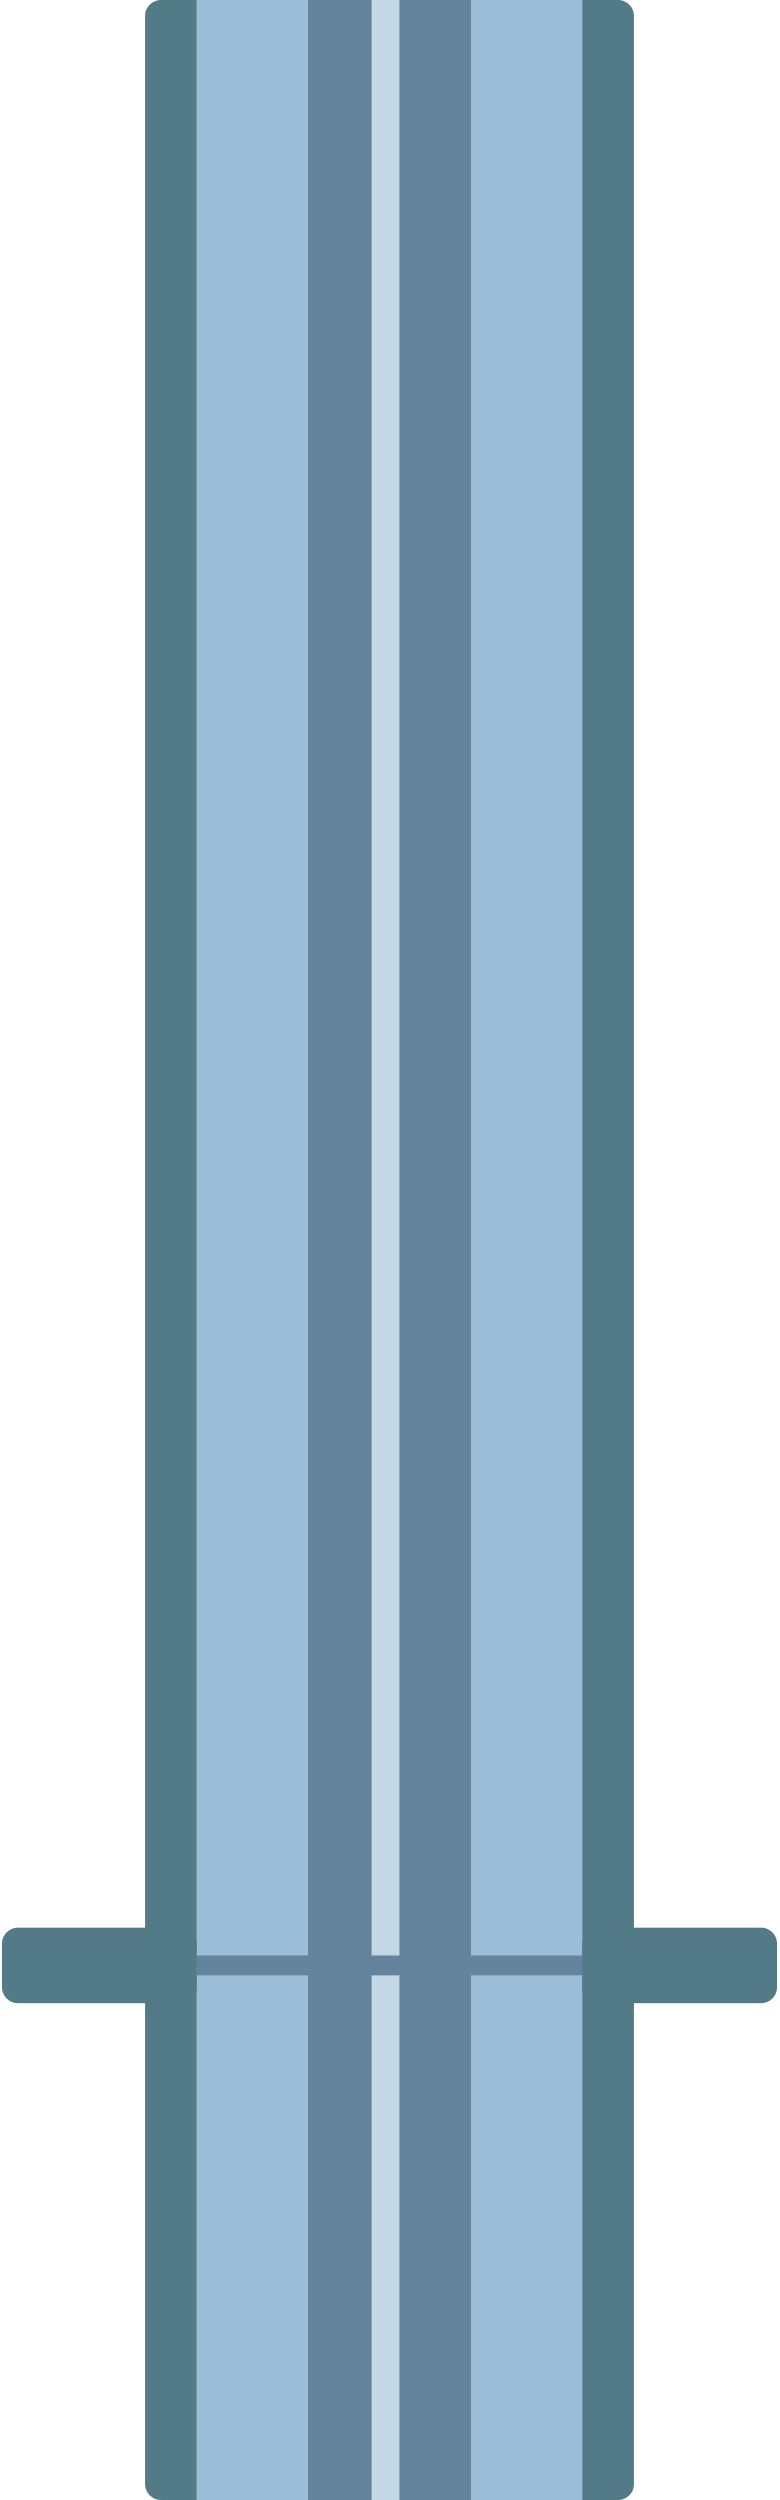
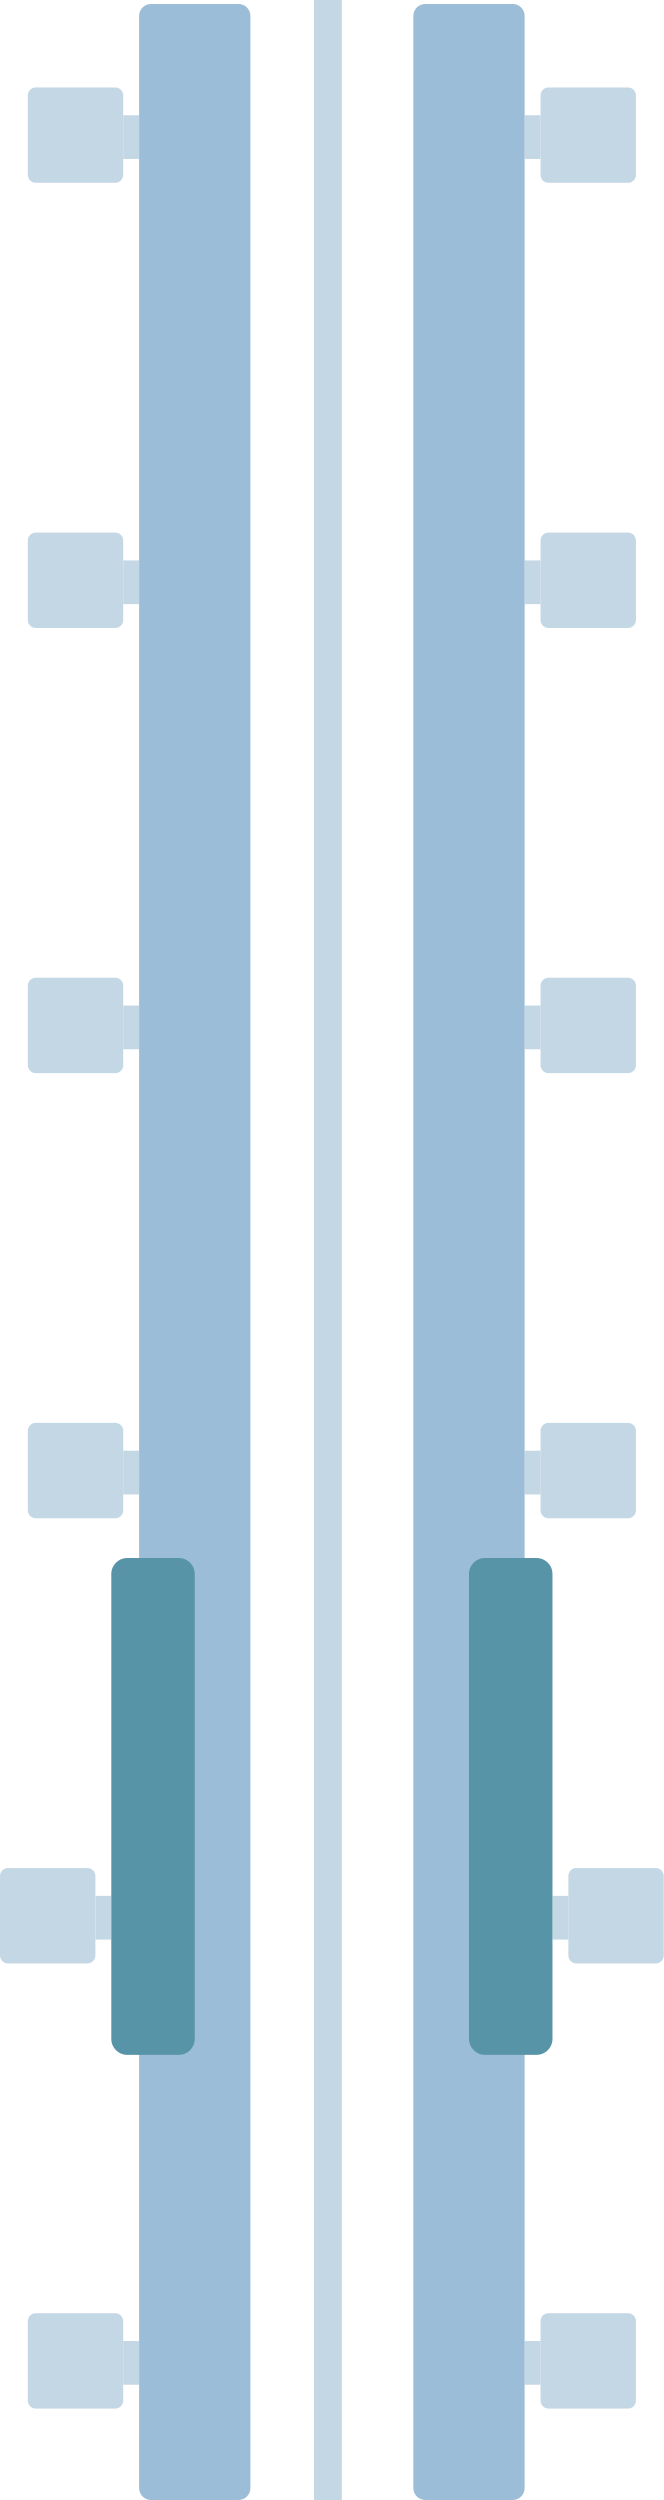
- <svg xmlns="http://www.w3.org/2000/svg" width="196" height="629" viewBox="0 0 196 629" fill="none">
-   <rect x="50.5" width="96" height="629" fill="#64849D" />
-   <line x1="97" y1="1.52494e-07" x2="97" y2="629" stroke="#C4D7E5" stroke-width="7" />
-   <rect x="49.5" width="28" height="629" fill="#9CBDD7" />
-   <rect x="118.5" width="28" height="629" fill="#9CBDD7" />
-   <rect x="49.5" y="492" width="97" height="5" fill="#64849D" />
-   <path d="M36.5 4C36.5 1.791 38.291 0 40.5 0H49.5V629H40.5C38.291 629 36.5 627.209 36.5 625V4Z" fill="#537B87" />
-   <rect x="0.5" y="485" width="49" height="19" rx="4" fill="#537B87" />
-   <rect x="146.5" y="485" width="49" height="19" rx="4" fill="#537B87" />
-   <path d="M146.5 0H155.5C157.709 0 159.5 1.791 159.5 4V625C159.5 627.209 157.709 629 155.5 629H146.5V0Z" fill="#537B87" />
+ <svg xmlns="http://www.w3.org/2000/svg" width="167" height="629" viewBox="0 0 167 629" fill="none">
+   <rect x="7" y="22" width="24" height="24" rx="2" fill="#C4D7E5" />
+   <rect x="31" y="29" width="4" height="11" fill="#C4D7E5" />
+   <rect x="7" y="134" width="24" height="24" rx="2" fill="#C4D7E5" />
+   <rect x="31" y="141" width="4" height="11" fill="#C4D7E5" />
+   <rect y="470" width="24" height="24" rx="2" fill="#C4D7E5" />
+   <rect x="24" y="477" width="4" height="11" fill="#C4D7E5" />
+   <rect x="7" y="582" width="24" height="24" rx="2" fill="#C4D7E5" />
+   <rect x="31" y="589" width="4" height="11" fill="#C4D7E5" />
+   <rect x="7" y="246" width="24" height="24" rx="2" fill="#C4D7E5" />
+   <rect x="31" y="253" width="4" height="11" fill="#C4D7E5" />
+   <rect x="7" y="358" width="24" height="24" rx="2" fill="#C4D7E5" />
+   <rect x="31" y="365" width="4" height="11" fill="#C4D7E5" />
+   <rect width="24" height="24" rx="2" transform="matrix(-1 0 0 1 160 22)" fill="#C4D7E5" />
+   <rect width="4" height="11" transform="matrix(-1 0 0 1 136 29)" fill="#C4D7E5" />
+   <rect width="24" height="24" rx="2" transform="matrix(-1 0 0 1 160 134)" fill="#C4D7E5" />
+   <rect width="4" height="11" transform="matrix(-1 0 0 1 136 141)" fill="#C4D7E5" />
+   <rect width="24" height="24" rx="2" transform="matrix(-1 0 0 1 167 470)" fill="#C4D7E5" />
+   <rect width="4" height="11" transform="matrix(-1 0 0 1 143 477)" fill="#C4D7E5" />
+   <rect width="24" height="24" rx="2" transform="matrix(-1 0 0 1 160 582)" fill="#C4D7E5" />
+   <rect width="4" height="11" transform="matrix(-1 0 0 1 136 589)" fill="#C4D7E5" />
+   <rect width="24" height="24" rx="2" transform="matrix(-1 0 0 1 160 246)" fill="#C4D7E5" />
+   <rect width="4" height="11" transform="matrix(-1 0 0 1 136 253)" fill="#C4D7E5" />
+   <rect width="24" height="24" rx="2" transform="matrix(-1 0 0 1 160 358)" fill="#C4D7E5" />
+   <rect width="4" height="11" transform="matrix(-1 0 0 1 136 365)" fill="#C4D7E5" />
+   <line x1="82.5" y1="1.52494e-07" x2="82.5" y2="629" stroke="#C4D7E5" stroke-width="7" />
+   <rect x="35" y="1" width="28" height="628" rx="3" fill="#9CBDD7" />
+   <rect x="104" y="1" width="28" height="628" rx="3" fill="#9CBDD7" />
+   <rect x="28" y="392" width="21" height="125" rx="4" fill="#5894A7" />
+   <rect x="118" y="392" width="21" height="125" rx="4" fill="#5894A7" />
</svg>
